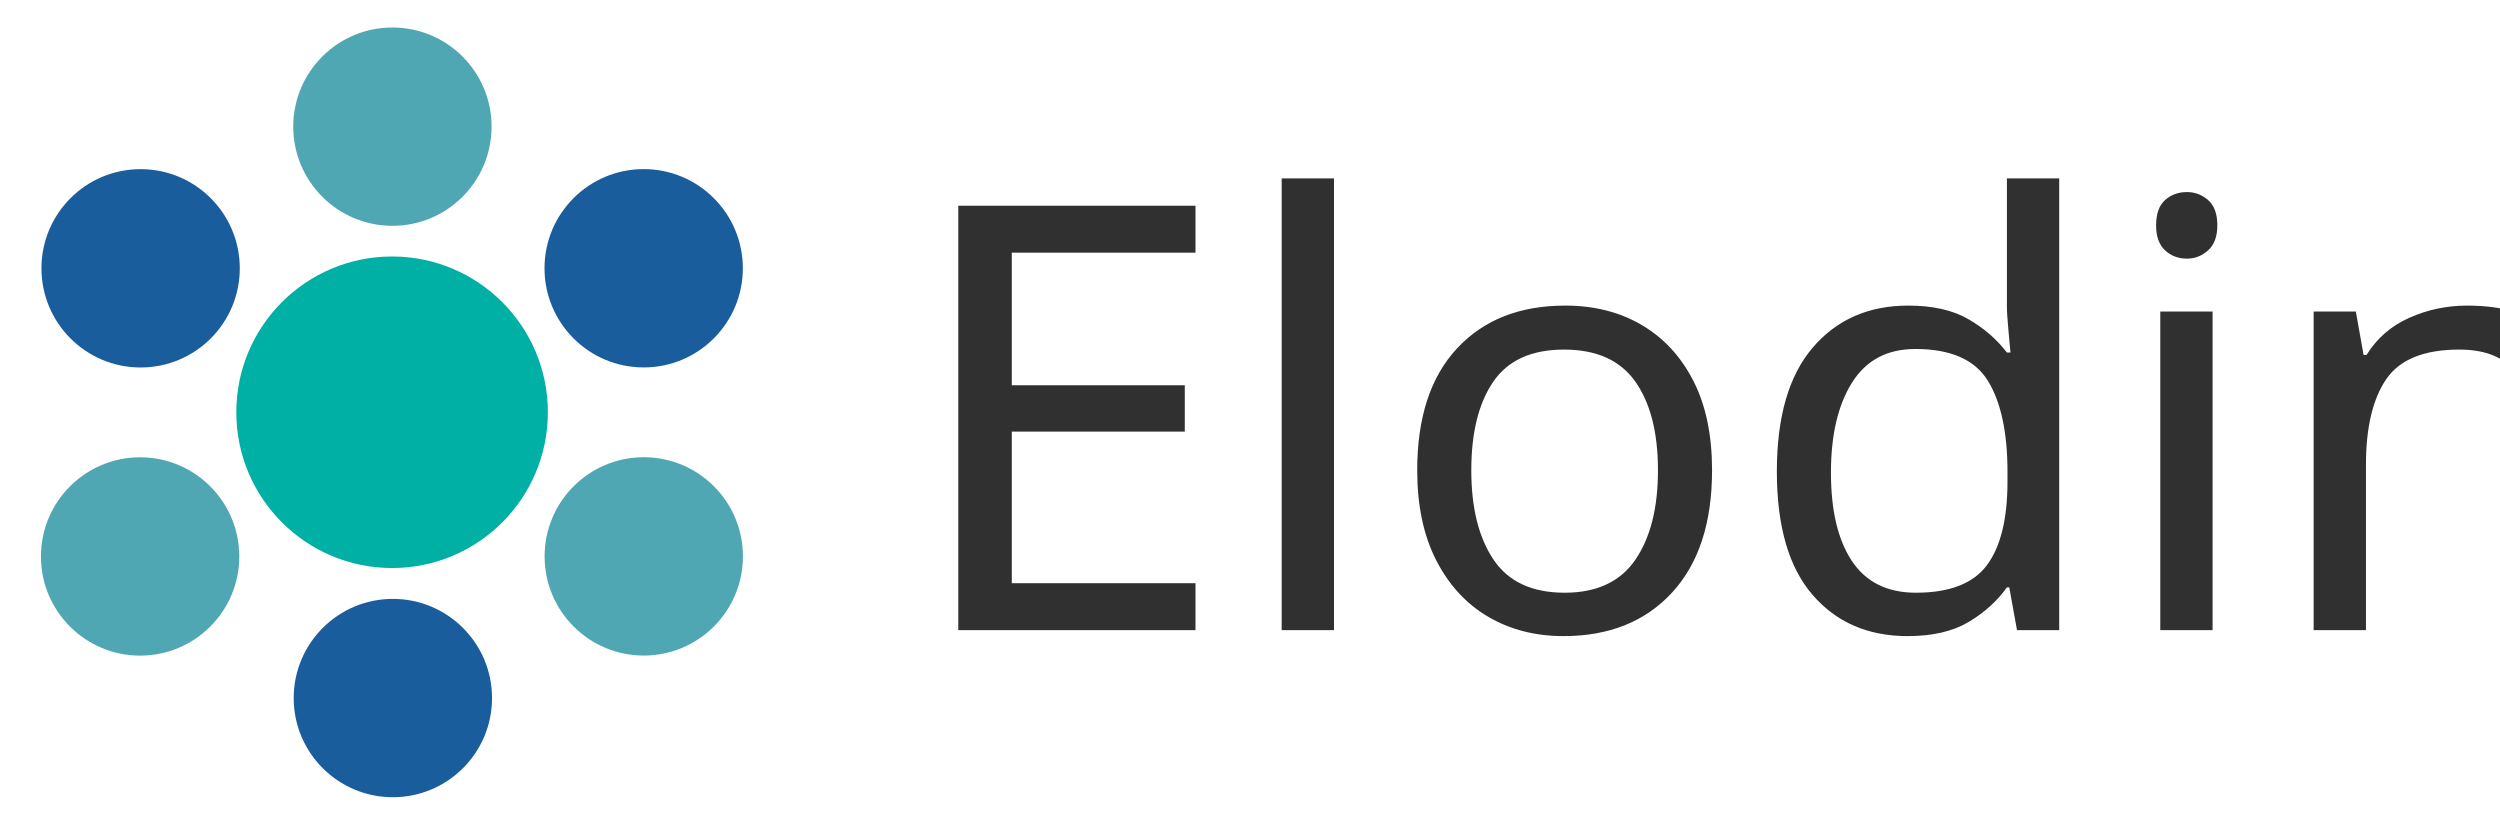
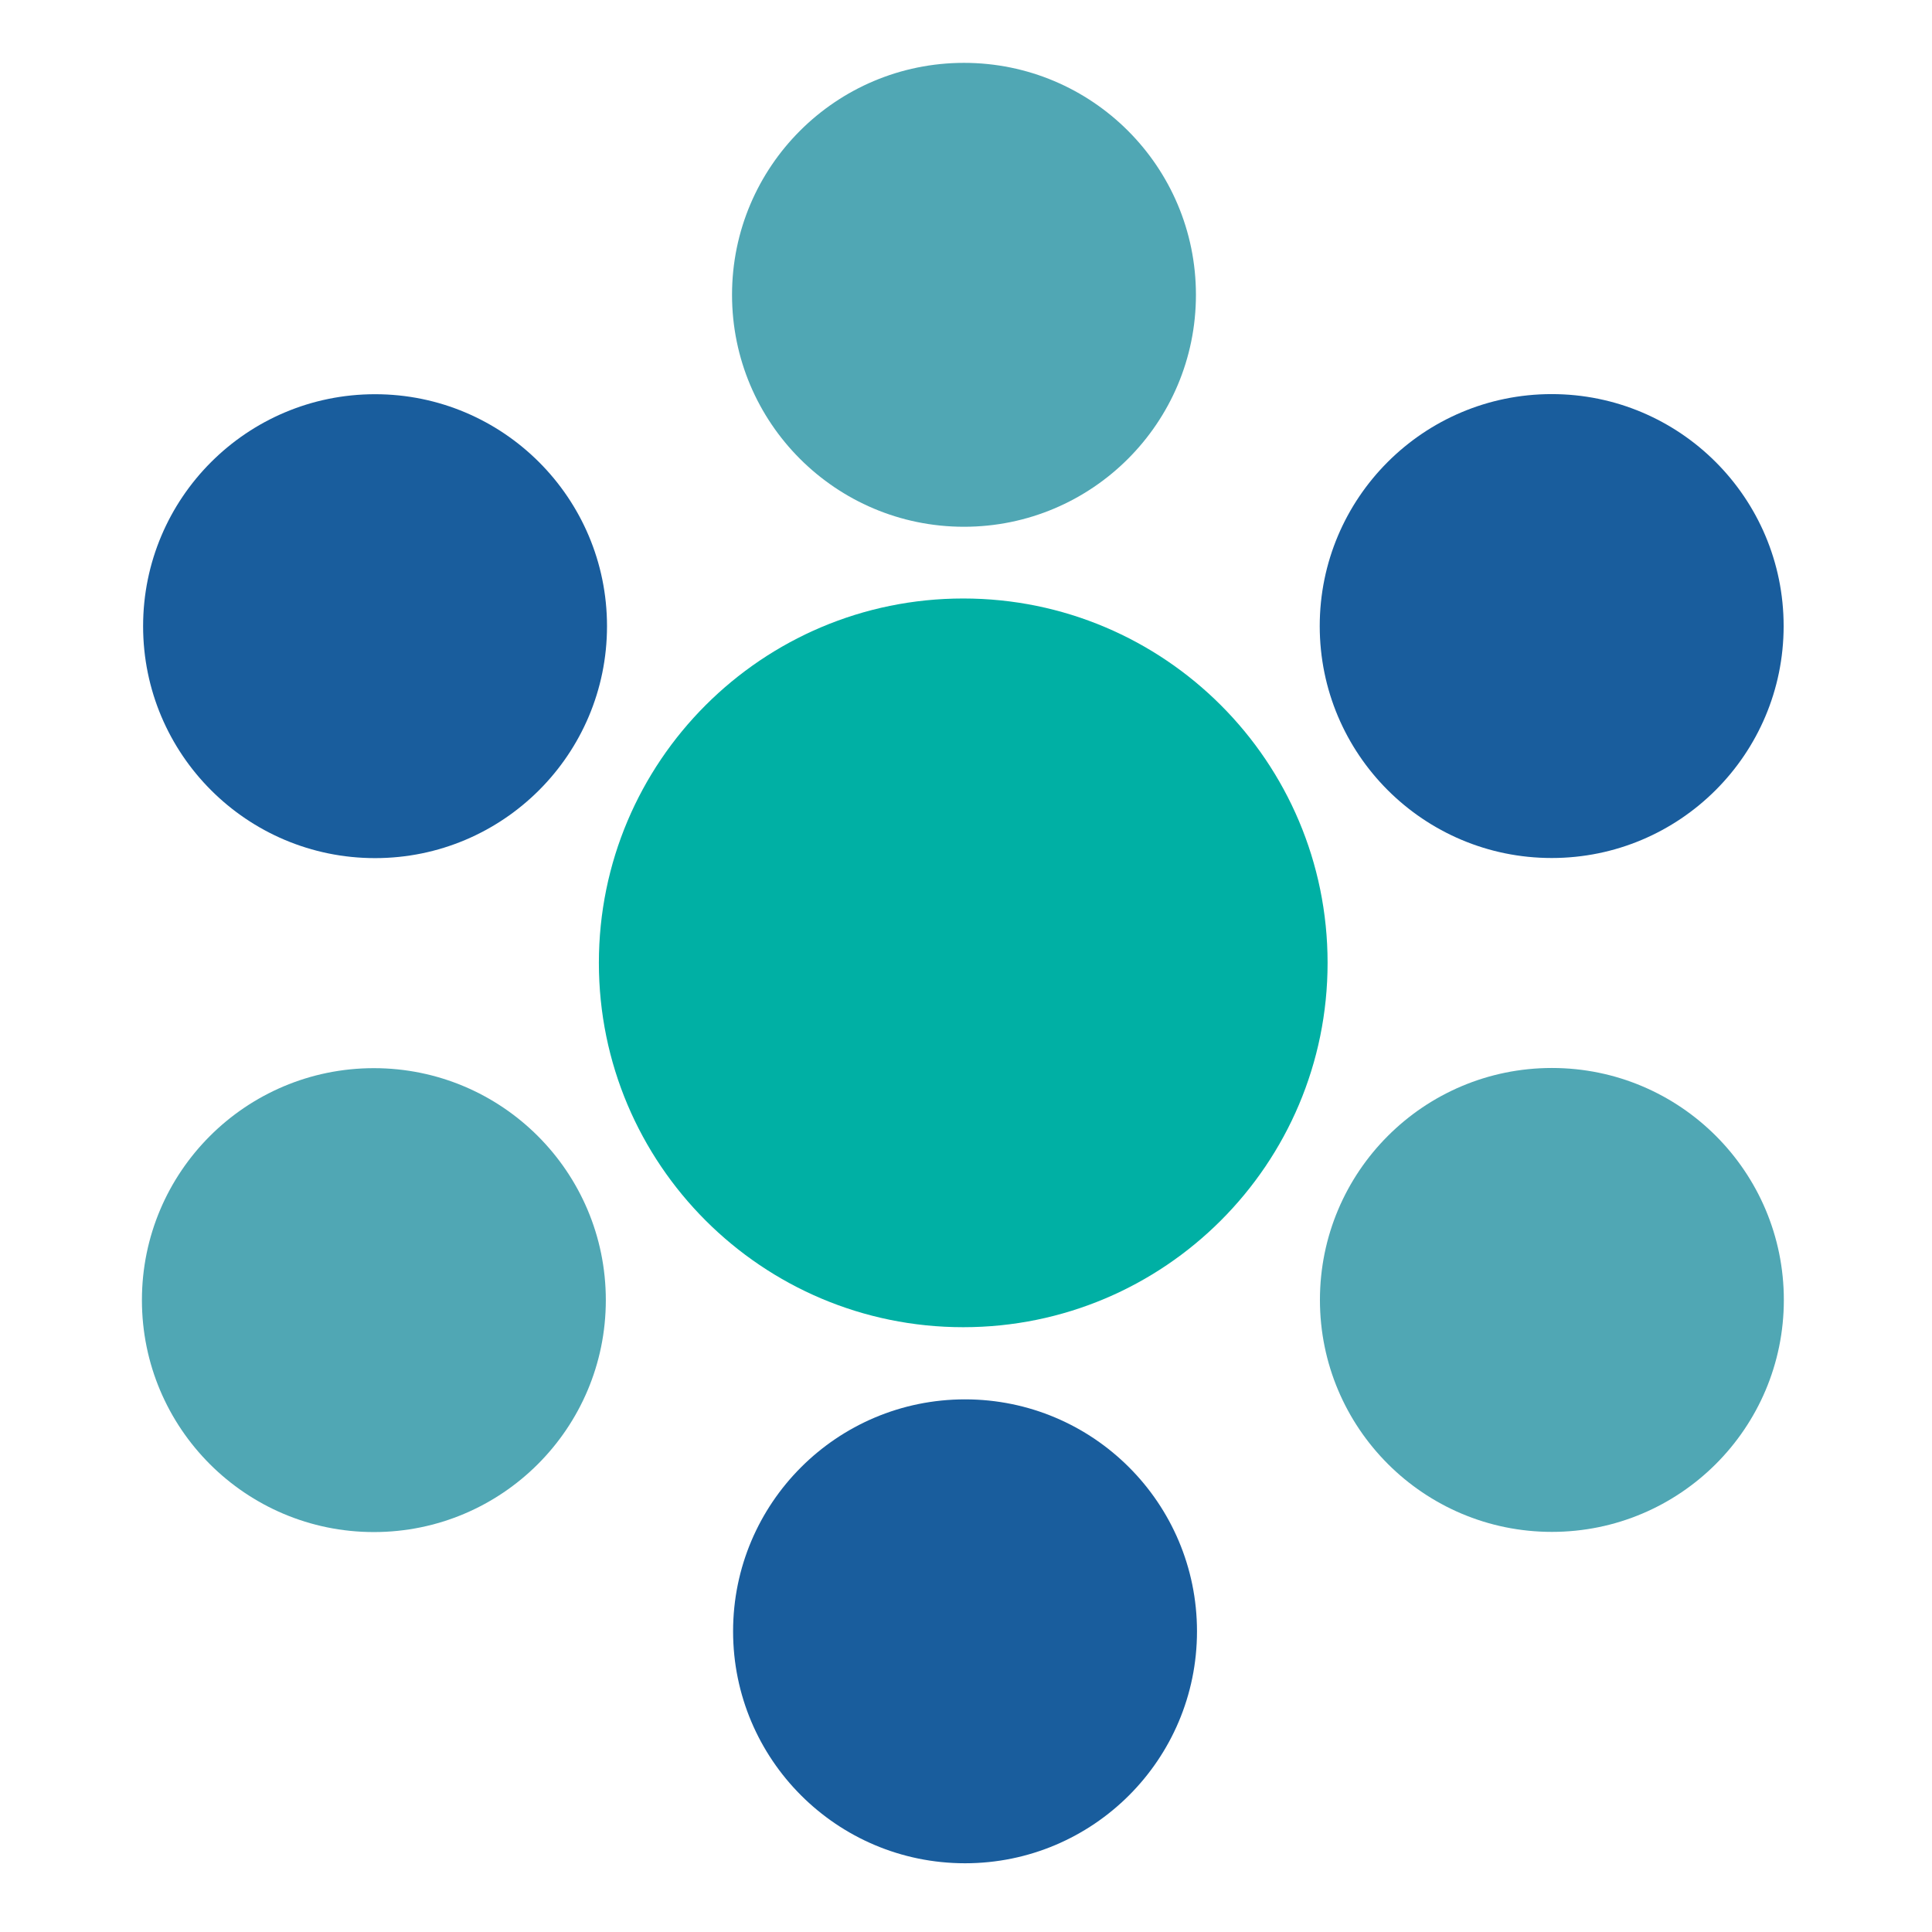
- <svg xmlns="http://www.w3.org/2000/svg" width="100%" height="100%" viewBox="0 0 3756 1241" version="1.1" xml:space="preserve" style="fill-rule:evenodd;clip-rule:evenodd;stroke-linejoin:round;stroke-miterlimit:2;">
-   <g transform="matrix(0.63711,0,0,0.63711,-138.706,-393.795)">
+ <svg xmlns="http://www.w3.org/2000/svg" width="100%" height="100%" viewBox="0 0 1241 1241" version="1.1" xml:space="preserve" style="fill-rule:evenodd;clip-rule:evenodd;stroke-linejoin:round;stroke-miterlimit:2;">
+   <g transform="matrix(0.63711,0,0,0.63711,-109.062,-394.703)">
    <circle cx="1142.32" cy="1590.27" r="367.345" style="fill:rgb(0,176,164);" />
  </g>
-   <g transform="matrix(1,0,0,1,-426.676,-636.178)">
+   <g transform="matrix(1,0,0,1,-397.031,-637.087)">
    <circle cx="637.945" cy="1039.3" r="148.992" style="fill:rgb(25,93,157);" />
  </g>
-   <g transform="matrix(1,0,0,1,329.248,-203.393)">
+   <g transform="matrix(1,0,0,1,358.893,-204.302)">
    <circle cx="637.945" cy="1039.3" r="148.992" style="fill:rgb(25,139,157);fill-opacity:0.76;" />
  </g>
-   <g transform="matrix(1,0,0,1,-47.7074,9.46524)">
+   <g transform="matrix(1,0,0,1,-18.0626,8.55692)">
    <circle cx="637.945" cy="1039.3" r="148.992" style="fill:rgb(25,93,157);" />
  </g>
-   <g transform="matrix(1,0,0,1,-48.3847,-849.021)">
+   <g transform="matrix(1,0,0,1,-18.7399,-849.929)">
    <circle cx="637.945" cy="1039.3" r="148.992" style="fill:rgb(80,167,180);" />
  </g>
-   <g transform="matrix(1,0,0,1,329.118,-636.252)">
+   <g transform="matrix(1,0,0,1,358.763,-637.161)">
    <circle cx="637.945" cy="1039.3" r="148.992" style="fill:rgb(25,93,157);" />
  </g>
-   <g transform="matrix(1,0,0,1,-427.437,-203.278)">
+   <g transform="matrix(1,0,0,1,-397.792,-204.186)">
    <circle cx="637.945" cy="1039.3" r="148.992" style="fill:rgb(80,167,180);" />
  </g>
-   <g transform="matrix(1,0,0,1,-235.598,-414.914)">
-     <text x="1588.7px" y="1361.67px" style="font-family:'MyanmarSangamMN-Bold', 'Myanmar Sangam MN';font-size:893.105px;fill:rgb(48,48,48);">Elodin</text>
-   </g>
</svg>
